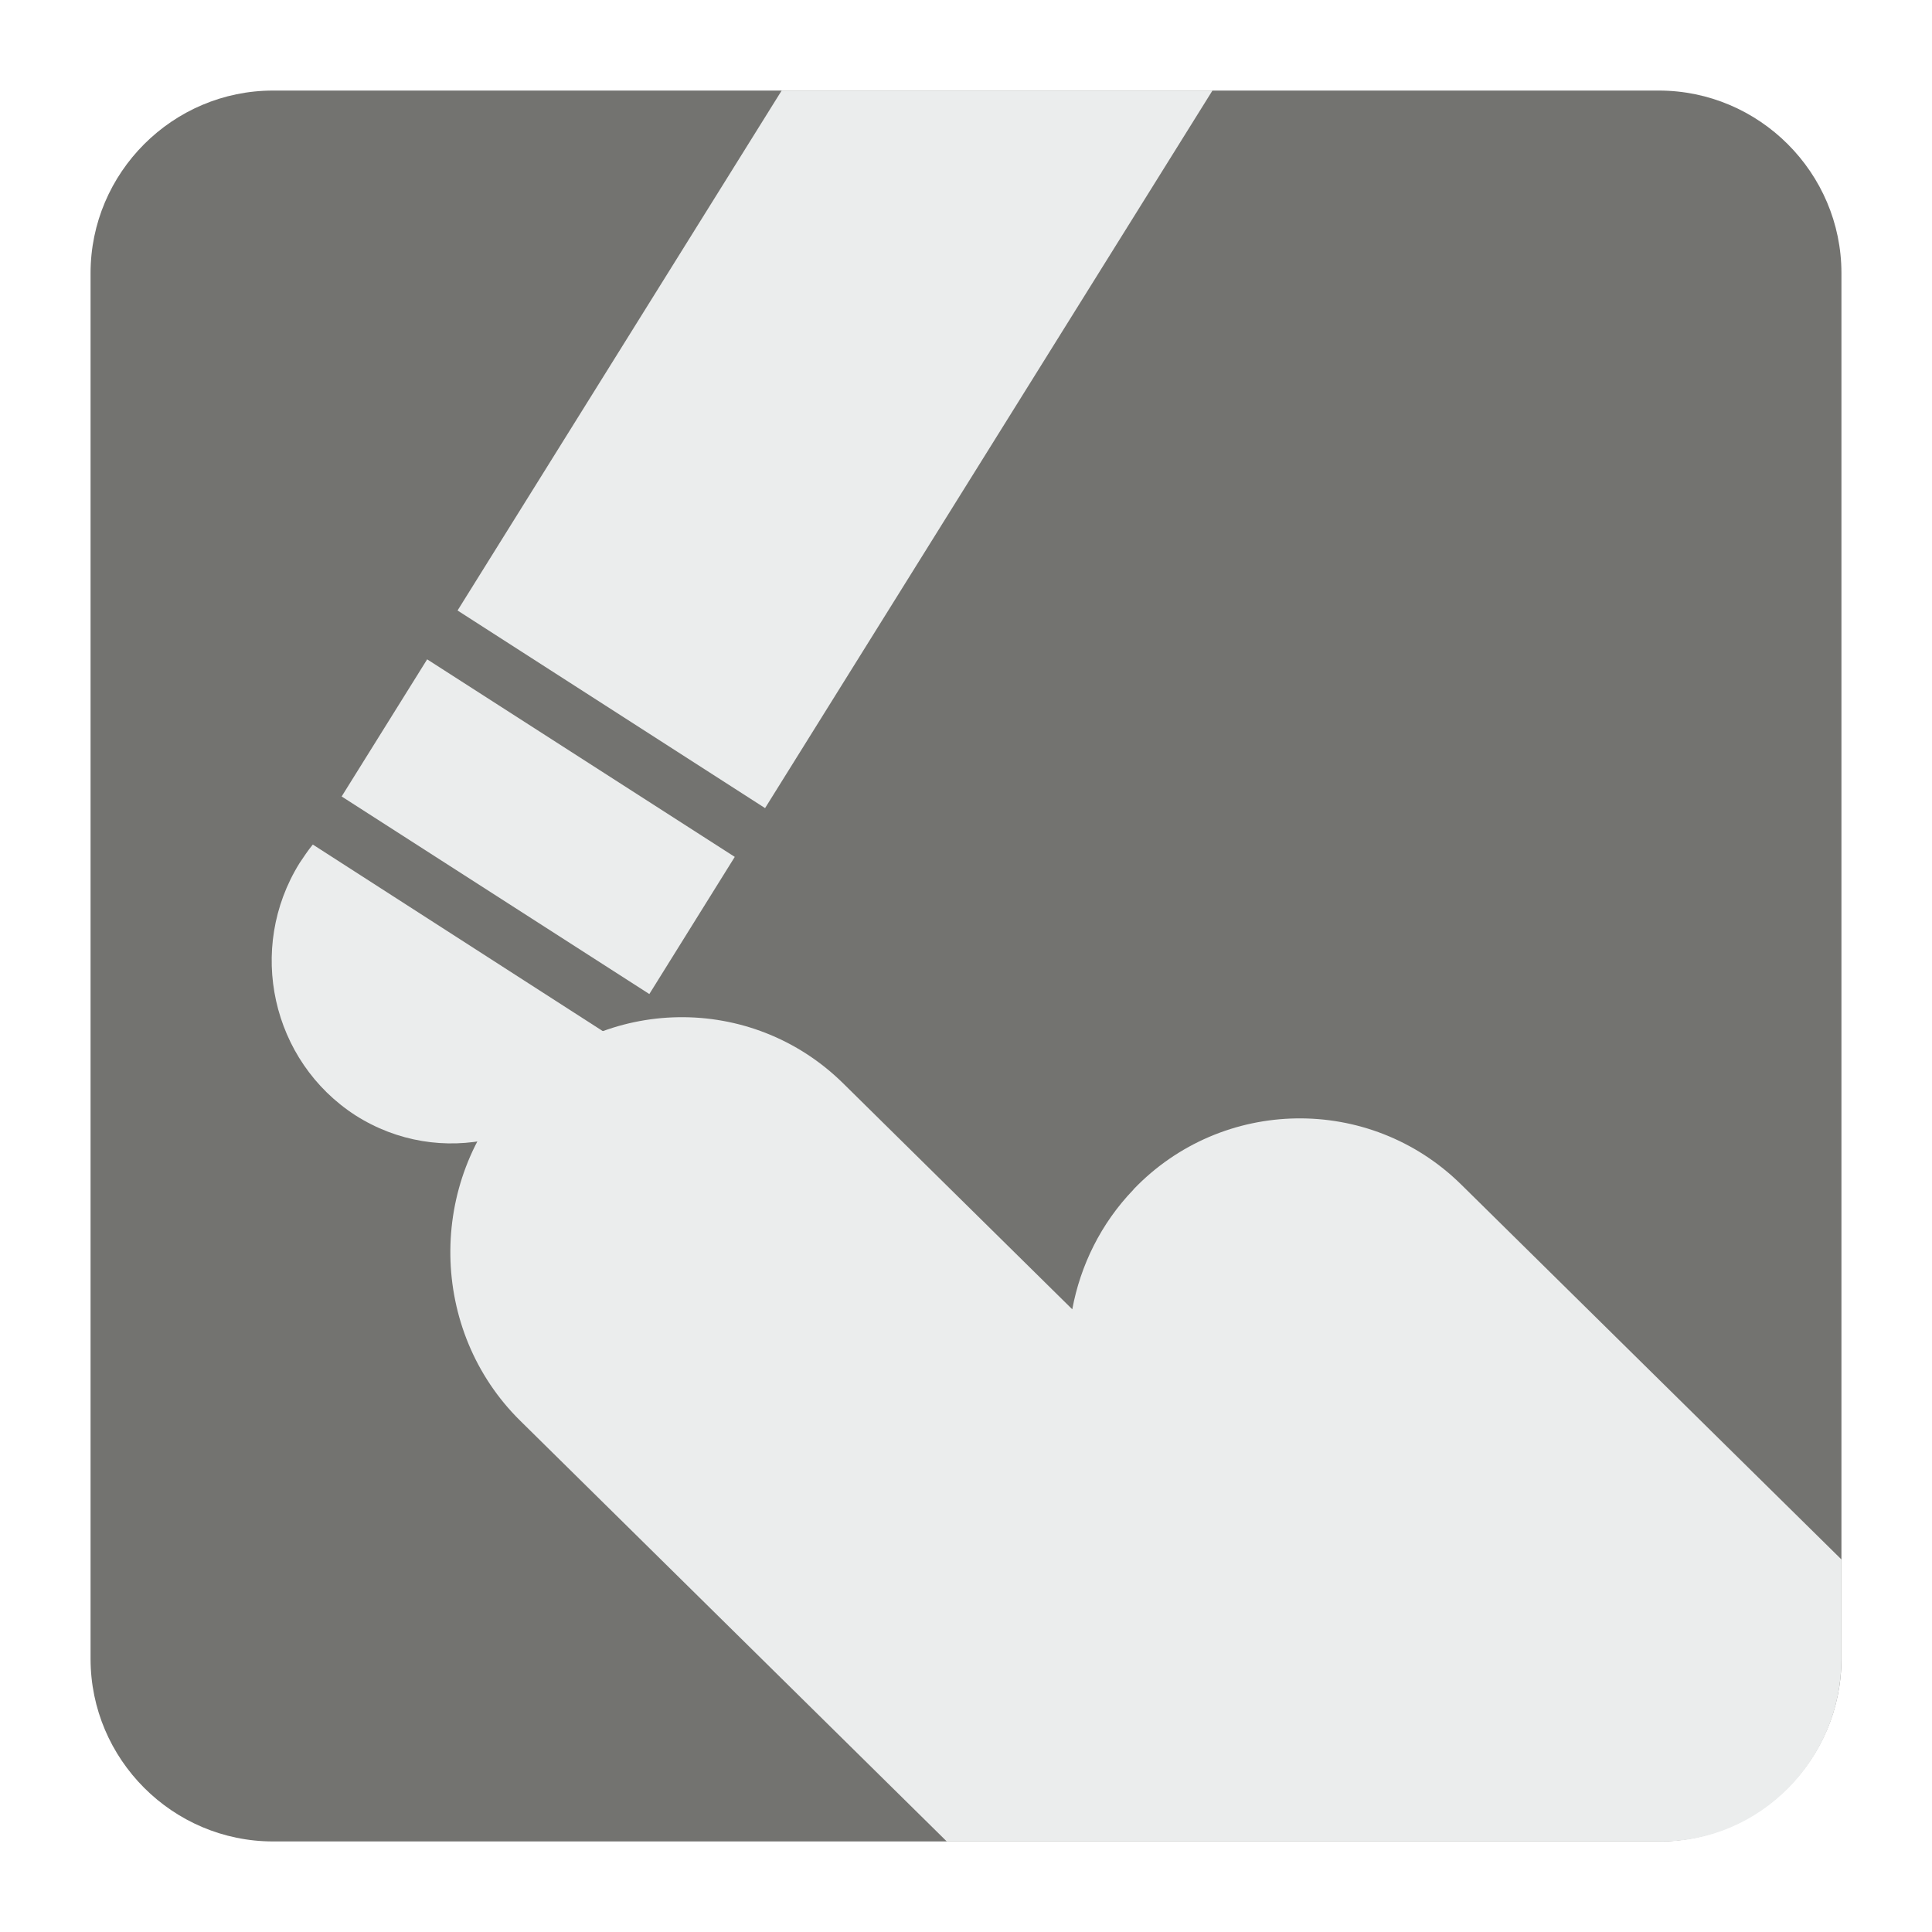
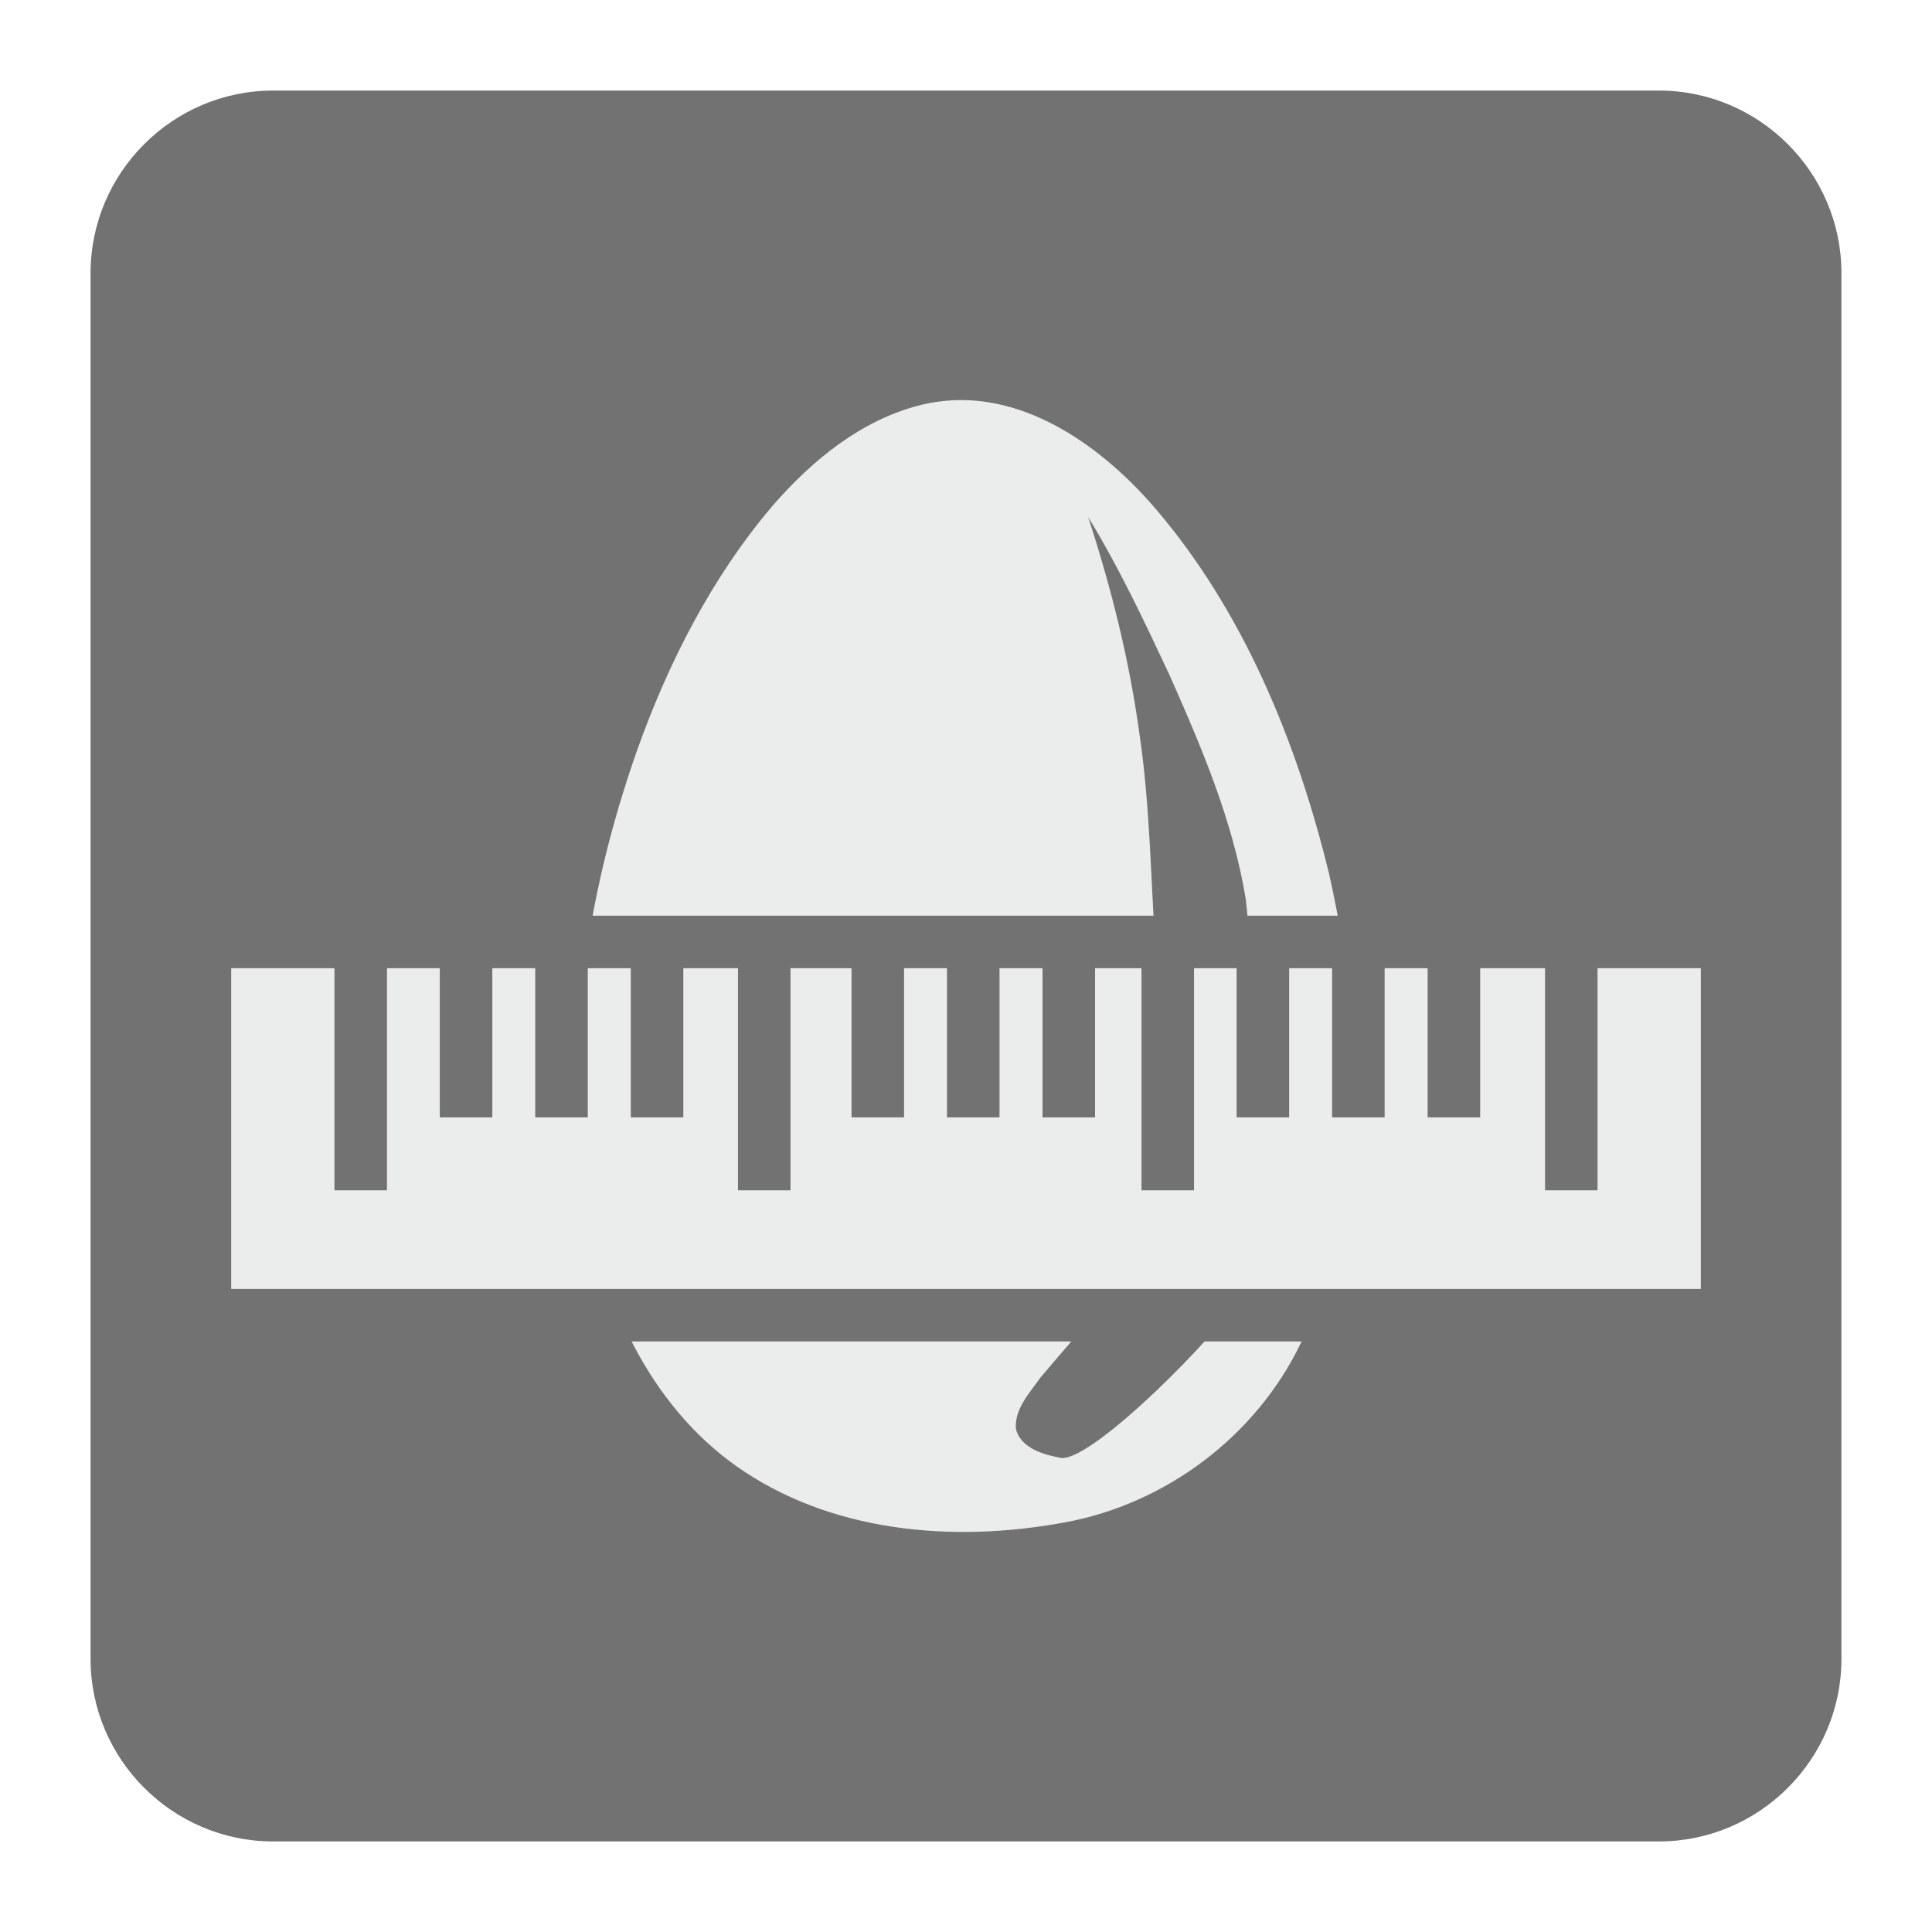
<svg xmlns="http://www.w3.org/2000/svg" version="1.1" x="0px" y="0px" width="128" height="128" viewBox="0, 0, 128, 128">
  <g id="Background">
    <rect x="0" y="0" width="128" height="128" fill="#000000" fill-opacity="0" />
  </g>
  <g id="Background">
-     <path d="M18.092,6 L109.903,6 C116.552,6 122,11.441 122,18.096 L122,109.902 C122,116.559 116.552,122 109.903,122 L18.092,122 C11.436,122 6,116.559 6,109.902 L6,18.096 C6,11.441 11.436,6 18.092,6" fill="#737370" />
-     <path d="M34.155,72.093 L34.168,72.093 C40.04,65.96 49.809,65.796 55.871,71.784 L71.041,86.745 C71.578,83.846 72.934,81.057 75.096,78.813 L75.096,78.801 C80.974,72.664 90.737,72.503 96.805,78.476 L122,103.318 L122,109.902 C122,116.559 116.635,122 110.083,122 L62.726,122 L34.472,94.133 C28.417,88.172 28.275,78.256 34.155,72.093" fill="#EBEDED" />
-     <path d="M40.706,68.809 C40.498,69.244 40.254,69.701 39.986,70.123 C36.468,75.777 29.106,77.438 23.545,73.892 C17.99,70.297 16.328,62.848 19.846,57.182 C20.119,56.772 20.406,56.341 20.724,55.953 z" fill="#EBEDED" />
-     <path d="M22.635,52.768 L43.02,65.858 L48.68,56.771 L28.3,43.683 z" fill="#EBEDED" />
-     <path d="M80.328,6 L50.688,53.539 L30.314,40.447 L51.787,6 z" fill="#EBEDED" />
+     <path d="M18.095,6 L109.907,6 C116.561,6 122,11.439 122,18.093 L122,109.907 C122,116.561 116.561,122 109.907,122 L18.095,122 C11.441,122 6,116.561 6,109.907 L6,18.093 C6,11.439 11.441,6 18.095,6" fill="#727272" />
+     <path d="M60.841,26.875 C66.964,25.254 72.719,29.232 76.538,33.68 C82.396,40.531 85.903,49.112 88.046,57.852 C90.297,67.896 90.873,78.933 86.425,88.46 C83.652,94.685 77.793,99.338 71.097,100.754 C63.823,102.22 55.661,101.695 49.332,97.508 C43.368,93.585 40.07,86.68 38.92,79.824 C37.243,69.781 38.813,59.42 42.161,49.846 C44.253,43.932 47.185,38.179 51.267,33.415 C53.831,30.487 57.022,27.871 60.841,26.875" fill="#EBEDED" />
+     <path d="M70.345,96.602 C69.193,96.393 67.622,95.972 67.308,94.666 C67.203,93.356 68.197,92.31 68.933,91.265 C71.965,87.656 75.209,84.203 77.93,80.382 C80.862,76.354 83.319,72.065 85.465,67.617 C84.625,71.435 83.374,75.152 82.117,78.866 C81.091,81.706 82.908,83.839 81.621,86.578 C80.907,88.099 72.623,96.654 70.345,96.602" fill="#727272" />
+     <path d="M82.533,59.556 C82.789,61.633 82.921,64.114 81.263,65.635 C80.287,66.283 78.866,67.069 77.733,66.342 C76.752,65.471 76.742,64.027 76.546,62.766 C76.235,58.058 76.185,53.321 75.5,48.681 C74.825,43.745 73.628,38.95 72.093,34.256 C74.136,37.589 75.801,41.138 77.469,44.691 C79.592,49.468 81.676,54.359 82.533,59.556" fill="#727272" />
+     <path d="M13.577,62.407 L114.425,62.407 L114.425,87.135 L13.577,87.135 z" fill="#EBECEC" />
+     <path d="M13.577,60.667 L114.425,60.667 L116.165,60.667 L116.165,62.407 L116.165,87.135 L116.165,88.875 L114.425,88.875 L13.577,88.875 L11.837,88.875 L11.837,87.135 L11.837,62.407 L11.837,60.667 z M112.685,64.147 L15.317,64.147 L15.317,85.395 L112.685,85.395 z" fill="#727272" />
+     <path d="M25.638,63.908 L25.638,78.861 L22.158,78.861 L22.158,63.908 z" fill="#727272" />
+     <path d="M52.373,63.908 L52.373,78.861 L48.893,78.861 L48.893,63.908 z" fill="#727272" />
+     <path d="M79.107,63.908 L79.107,78.861 L75.627,78.861 L75.627,63.908 z" fill="#727272" />
+     <path d="M105.842,63.908 L105.842,78.861 L102.362,78.861 L102.362,63.908 z" fill="#727272" />
+     <path d="M32.617,63.908 L32.617,74.029 L29.137,74.029 L29.137,63.908 z" fill="#727272" />
+     <path d="M38.942,63.908 L38.942,74.029 L35.462,74.029 L35.462,63.908 z" fill="#727272" />
+     <path d="M45.272,63.908 L45.272,74.029 L41.792,74.029 L41.792,63.908 z" fill="#727272" />
+     <path d="M59.895,63.908 L59.895,74.029 L56.415,74.029 L56.415,63.908 z" fill="#727272" />
+     <path d="M66.22,63.908 L66.22,74.029 L62.74,74.029 L62.74,63.908 z" fill="#727272" />
+     <path d="M72.55,63.908 L72.55,74.029 L69.07,74.029 L69.07,63.908 z" fill="#727272" />
+     <path d="M85.41,63.908 L85.41,74.029 L81.93,74.029 L81.93,63.908 z" fill="#727272" />
+     <path d="M91.735,63.908 L91.735,74.029 L88.255,74.029 L88.255,63.908 z" fill="#727272" />
+     <path d="M98.065,63.908 L98.065,74.029 L94.585,74.029 L94.585,63.908 z" fill="#727272" />
  </g>
  <defs />
</svg>
